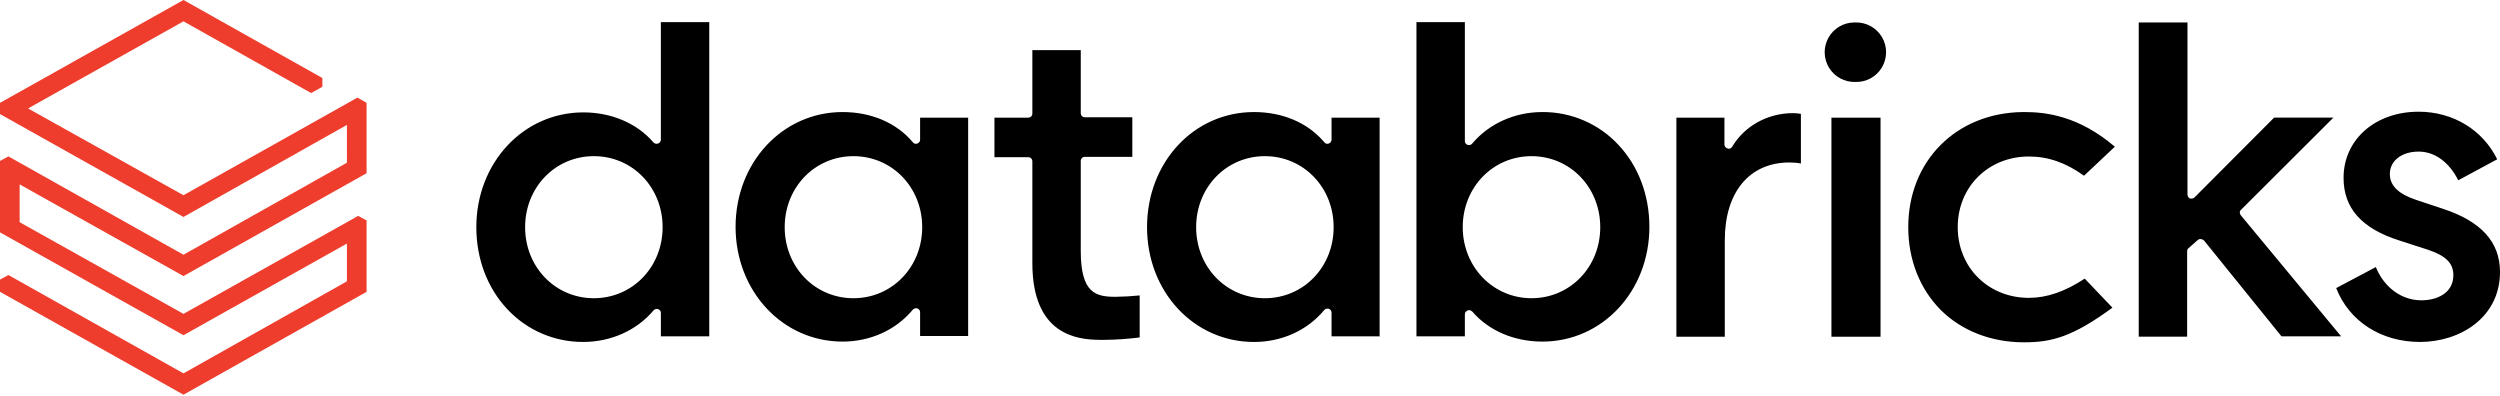
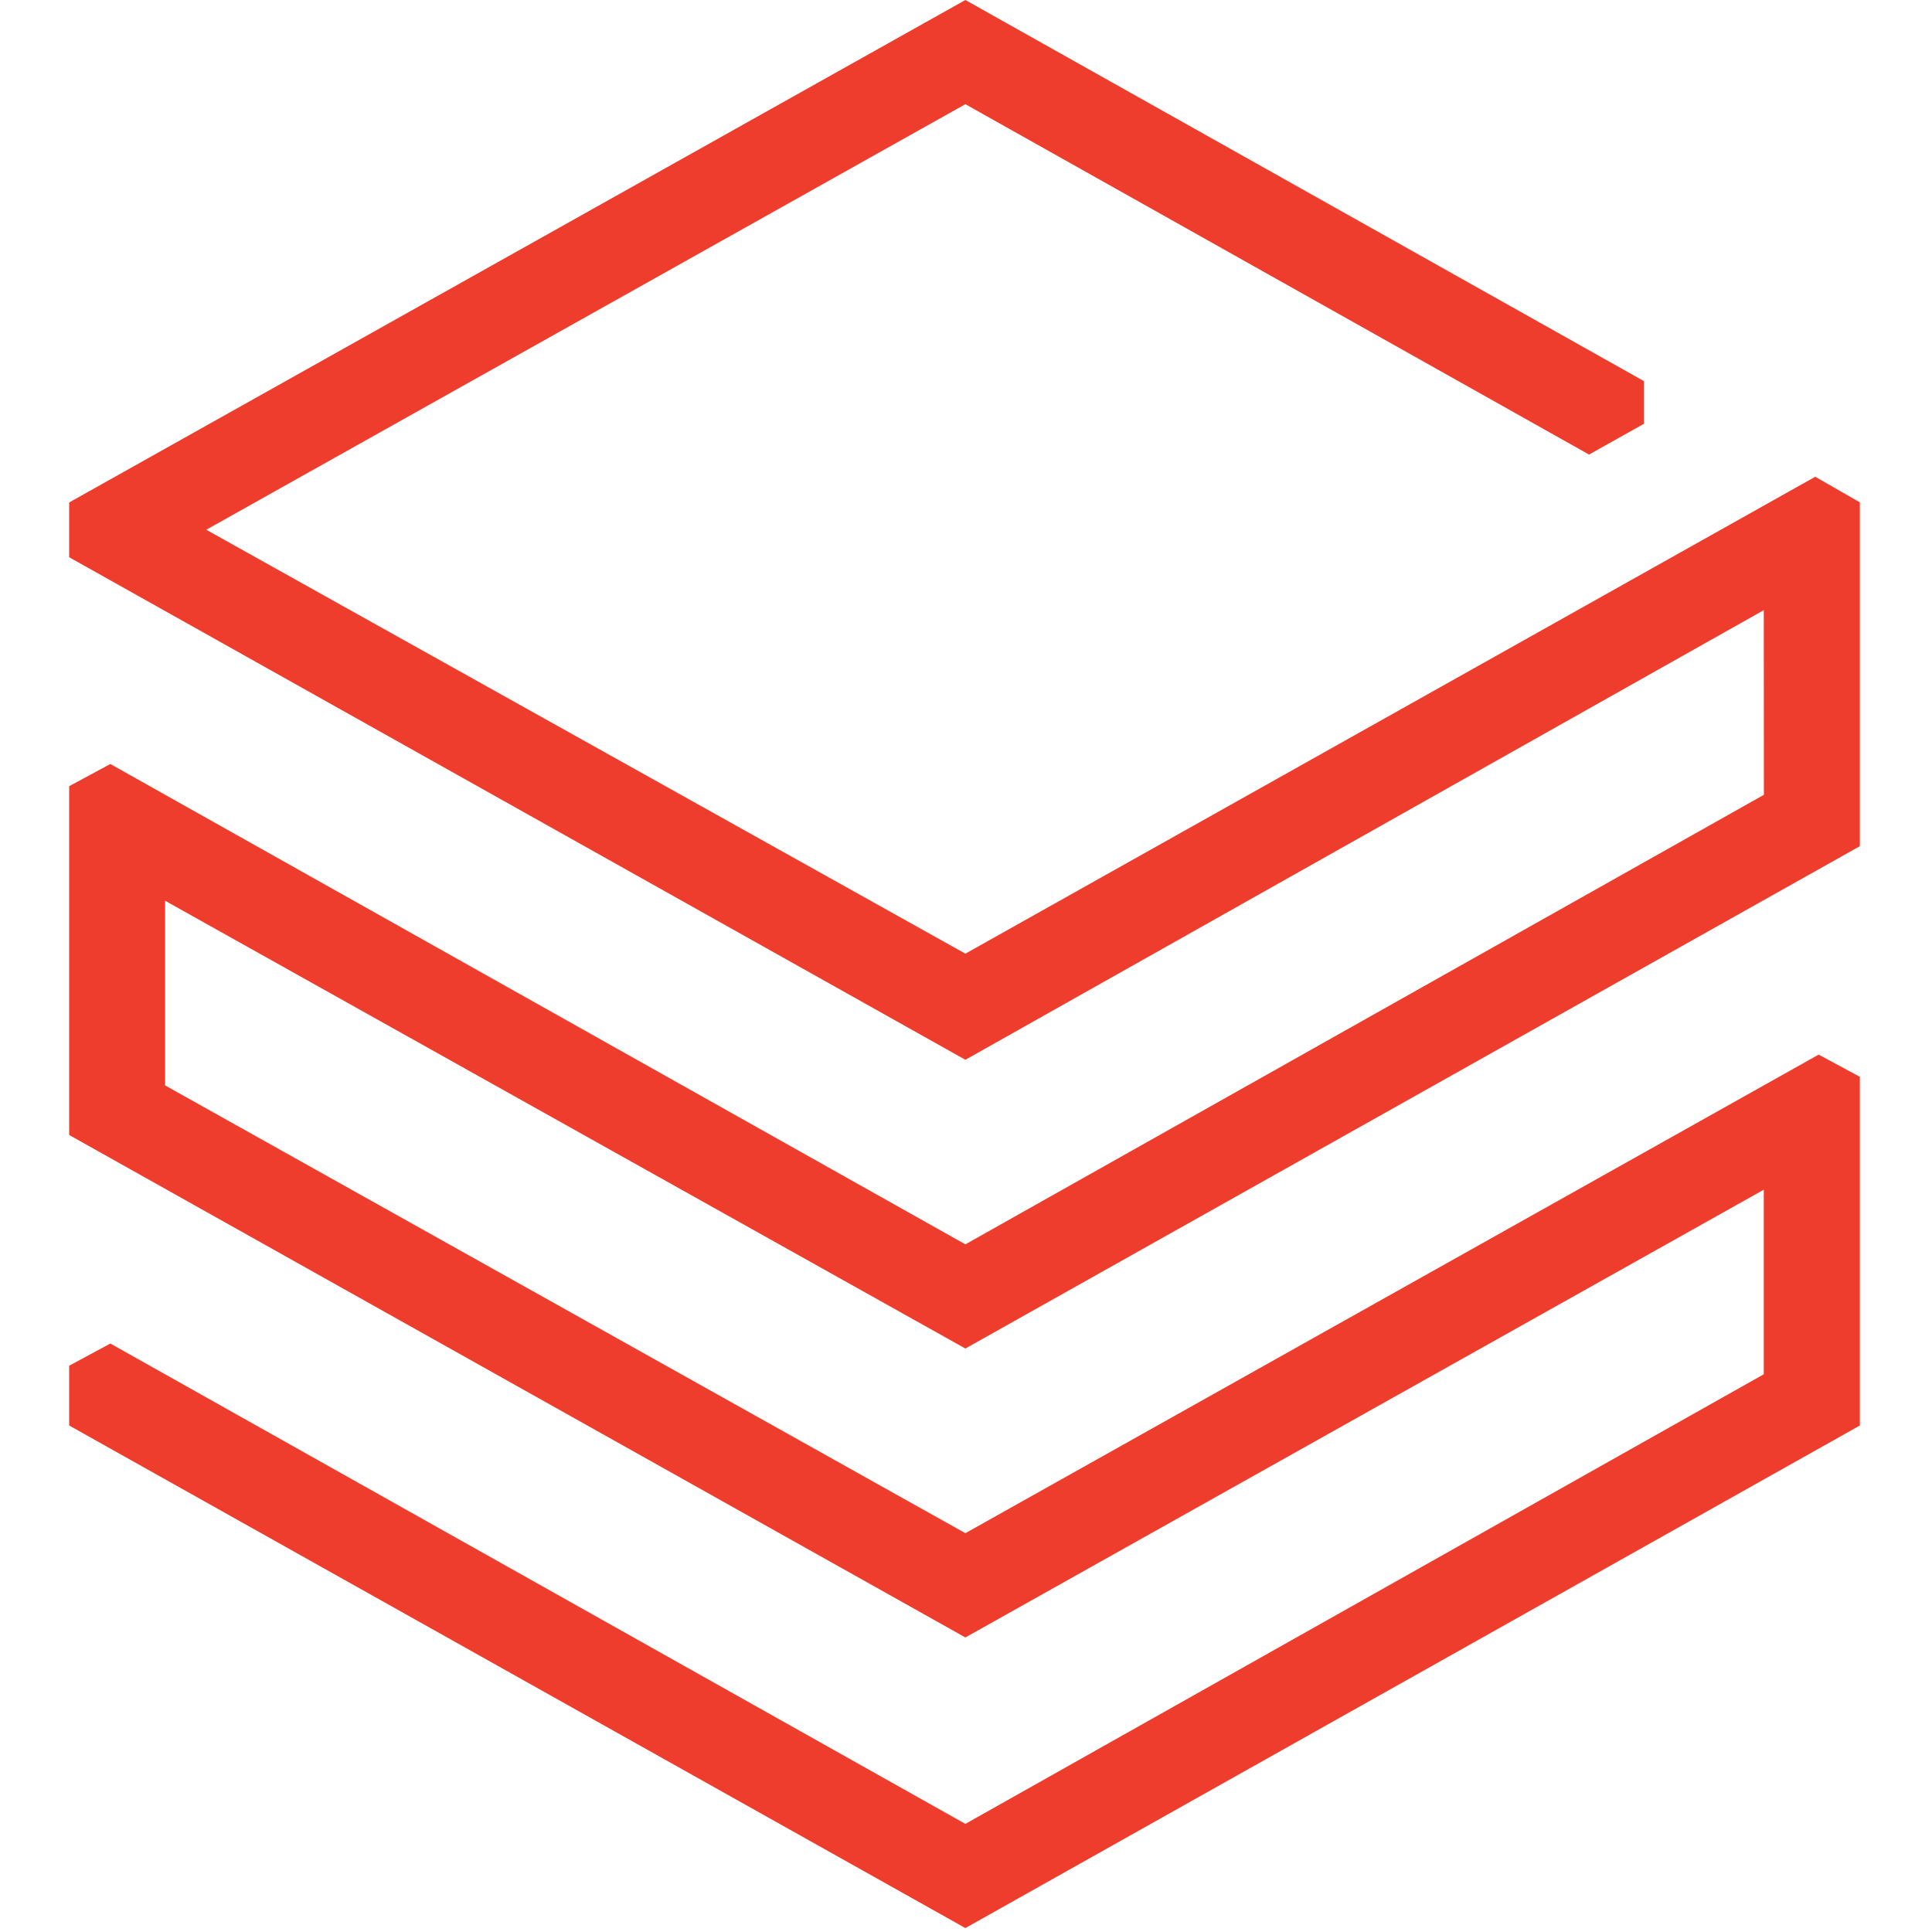
- <svg xmlns="http://www.w3.org/2000/svg" viewBox="0 0 512 81">
+ <svg xmlns="http://www.w3.org/2000/svg" viewBox="-2.9 0 81 81">
  <path fill="#ee3d2c" d="M71.052 33.323L37.574 52.17L1.726 32.031L0 32.962v14.623l37.574 21.066l33.474-18.773v7.738L37.574 76.467L1.726 56.328L0 57.259v2.506l37.574 21.07l37.501-21.07V45.146l-1.727-.931L37.574 64.28L4.022 45.506v-7.742l33.552 18.774l37.501-21.062V21.062l-1.87-1.074l-35.631 19.995L5.748 22.21L37.574 4.368l26.147 14.689l2.3-1.288v-1.792L37.574 0L0 21.066v2.296l37.574 21.07l33.474-18.851z" />
  <path d="m414.179 22.95l.412-.003c4.453 0 11.136.791 18.533 7.098l-6.318 5.947c-3.666-2.65-7.331-3.941-11.28-3.941c-8.336 0-14.584 6.233-14.584 14.475s6.248 14.476 14.584 14.476c3.662 0 7.397-1.288 11.423-3.94l5.675 5.946c-8.192 6.023-12.502 7.098-18.106 7.098c-6.753 0-12.785-2.366-17.098-6.664c-4.236-4.306-6.61-10.252-6.61-16.912c0-13.555 9.79-23.385 23.369-23.58m-157.355-.003c5.748 0 10.81 2.116 14.126 5.882l.245.285c.214.284.57.427.931.284c.36-.144.574-.427.574-.788v-4.515h9.845v44.793l-9.845-.004v-4.872c0-.36-.213-.644-.574-.787c-.287-.074-.717 0-.935.287c-3.448 4.158-8.692 6.524-14.367 6.524c-12.284 0-21.911-10.252-21.911-23.506c0-13.261 9.553-23.583 21.911-23.583m238.509-.07c7.04 0 13.149 3.728 16.093 9.748l-7.975 4.297c-1.87-3.723-4.814-5.876-8.118-5.876c-3.449 0-5.892 1.866-5.892 4.589c0 2.362 1.726 4.084 5.387 5.302l5.392 1.792C508.121 45.305 512 49.536 512 55.7c0 9.388-8.262 14.333-16.38 14.333c-7.975 0-14.51-4.228-17.168-11.035l8.118-4.302c1.723 4.228 5.314 6.808 9.337 6.808c3.018 0 6.54-1.358 6.54-5.16c0-2.44-1.562-3.995-5.214-5.2l-5.853-1.894c-7.684-2.436-11.419-6.594-11.419-12.827c0-7.812 6.462-13.545 15.372-13.545M145.258 4.53v64.354h-9.91v-4.802c0-.36-.222-.644-.582-.787c-.284-.074-.714 0-.931.287c-3.449 4.08-8.693 6.447-14.367 6.447a21.1 21.1 0 0 1-15.593-6.734c-4.092-4.372-6.323-10.322-6.323-16.772c0-13.188 9.631-23.506 21.916-23.506c5.748 0 10.992 2.222 14.37 6.163a.89.89 0 0 0 .932.218c.356-.144.574-.431.574-.792V4.53zm154.745 0v24.363c0 .361.217.648.578.792c.317.062.635.013.854-.2l.077-.087c3.448-4.085 8.693-6.45 14.367-6.45a21.1 21.1 0 0 1 15.593 6.737c4.092 4.371 6.323 10.317 6.323 16.768c0 13.188-9.632 23.505-21.916 23.505c-5.748 0-10.992-2.222-14.367-6.163c-.143-.144-.43-.287-.648-.287c-.07 0-.213.074-.287.074c-.357.147-.574.43-.574.79v4.508h-9.914V4.53zM172.557 22.947c5.892 0 11.066 2.223 14.371 6.167c.205.302.593.42.93.284c.362-.144.579-.427.579-.788v-4.515h9.84v44.72h-9.84v-4.873c0-.36-.217-.647-.578-.791c-.287-.07-.718 0-.931.29c-3.448 4.151-8.692 6.517-14.367 6.517c-12.288 0-21.915-10.317-21.915-23.505c0-13.184 9.627-23.506 21.91-23.506m48.784-12.684v12.901a.83.83 0 0 0 .86.858h9.698v8.098h-9.697c-.504 0-.861.357-.861.862v18.416c0 8.673 3.087 9.387 7.11 9.387a54 54 0 0 0 4.957-.283v8.595l-.712.092c-1.552.188-3.845.39-6.404.41h-1.195c-4.387-.053-13.67-.927-13.67-15.691V33.05c0-.5-.361-.857-.865-.857h-6.897v-8.099h6.897c.504 0 .865-.357.865-.86V10.262zm145.836 12.909a9.3 9.3 0 0 1 1.648.144v10.178c-.57-.144-1.435-.218-2.366-.218c-8.192.004-13.219 6.094-13.219 15.907v19.782h-9.914V24.103h9.84v5.52a.85.85 0 0 0 .648.787c.357.147.718 0 .935-.357c2.513-4.228 7.253-6.881 12.428-6.881m17.959.927v44.862h-10.058V24.1zM447.996 4.6v35.26a.89.89 0 0 0 .504.787c.36.074.717 0 .935-.213L465.74 24.09h12.14l-18.893 18.851c-.36.284-.36.788-.07 1.145l20.546 24.797H467.25l-15.876-19.639l-.216-.135c-.144-.084-.287-.148-.432-.148h-.07a.78.78 0 0 0-.577.214l-1.866 1.648c-.217.14-.287.43-.287.644v17.486h-9.914V4.6zM259.05 31.98c-7.901 0-14.08 6.378-14.08 14.55c0 8.165 6.179 14.546 14.08 14.546c7.9-.004 14.08-6.38 14.08-14.55c0-8.168-6.18-14.545-14.08-14.545m-84.264 0c-7.905 0-14.08 6.378-14.08 14.55c0 8.165 6.175 14.546 14.08 14.546c7.901-.004 14.08-6.38 14.08-14.55c0-8.168-6.175-14.545-14.08-14.545m138.866 0c-7.901 0-14.084 6.378-14.084 14.546c.004 8.1 6.183 14.546 14.084 14.546s14.08-6.377 14.08-14.546c0-8.168-6.179-14.545-14.08-14.545m-192.029-.003c-7.905 0-14.08 6.377-14.08 14.55c0 8.168 6.175 14.545 14.08 14.545c7.901-.004 14.08-6.38 14.08-14.55c0-8.168-6.175-14.545-14.08-14.545M379.707 4.599l.254.001a6.1 6.1 0 0 1 5.458 2.985a6.094 6.094 0 0 1-5.458 9.199a6.094 6.094 0 1 1-.254-12.185" />
</svg>
